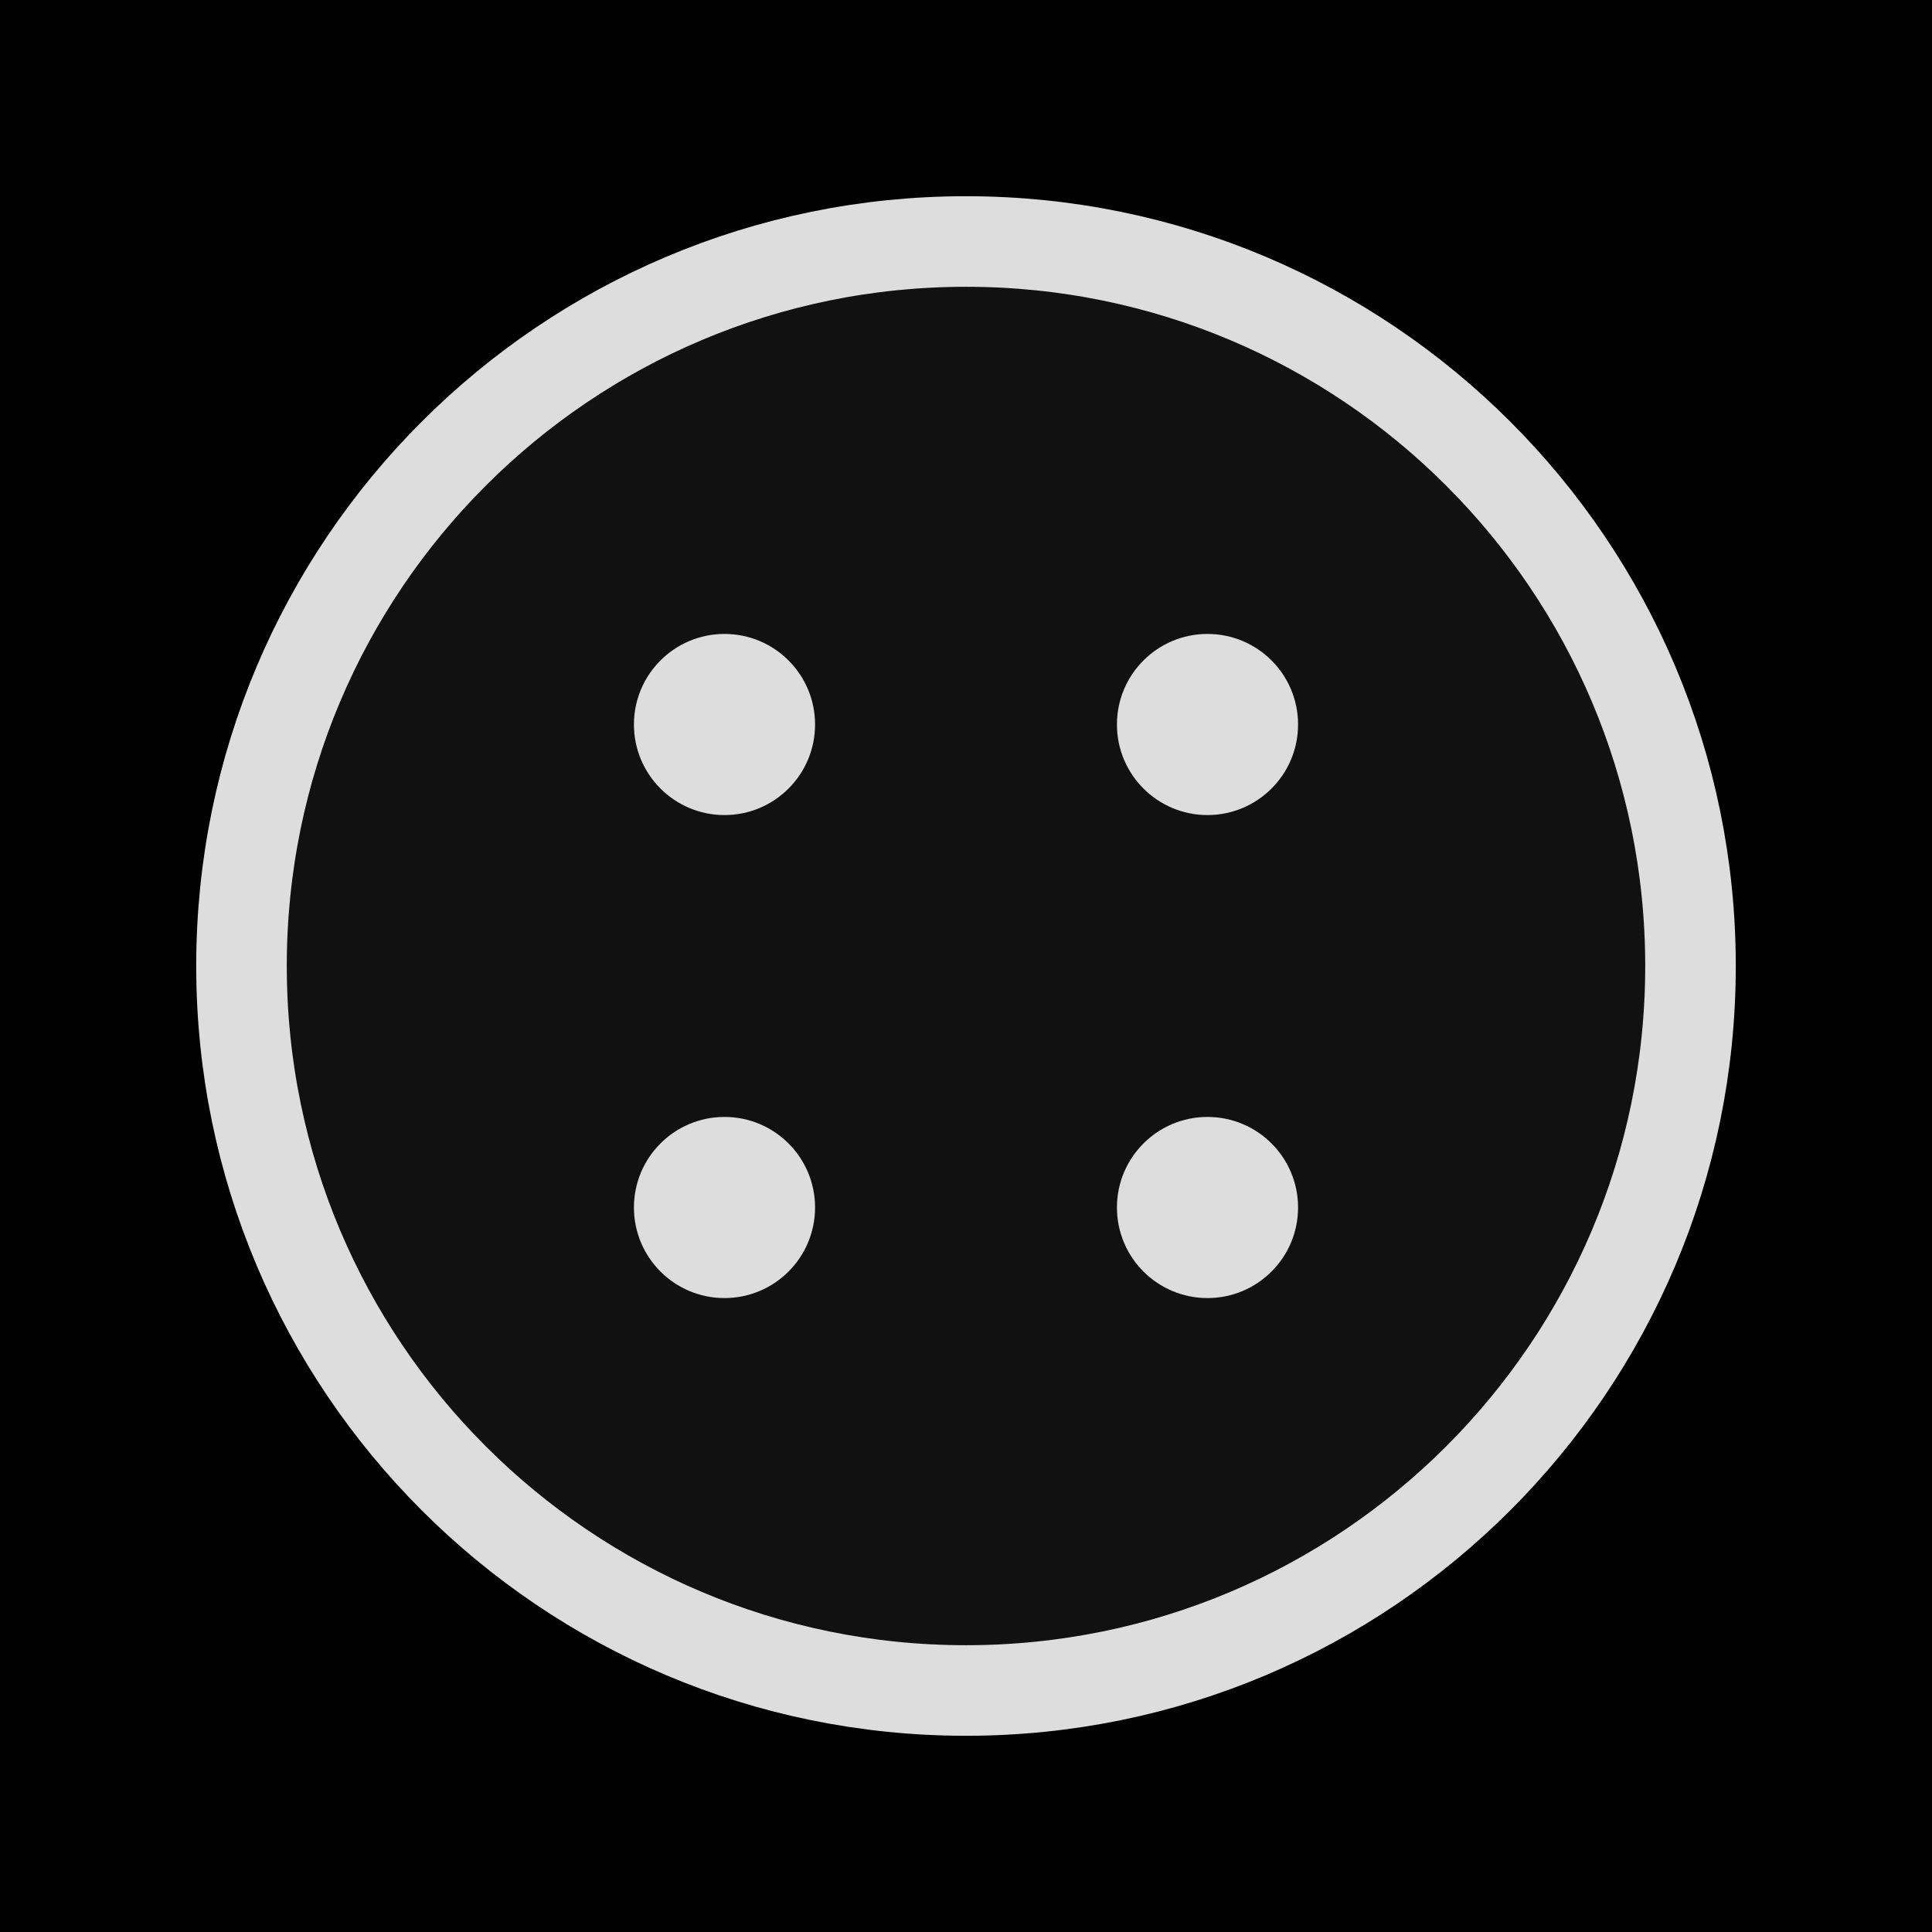
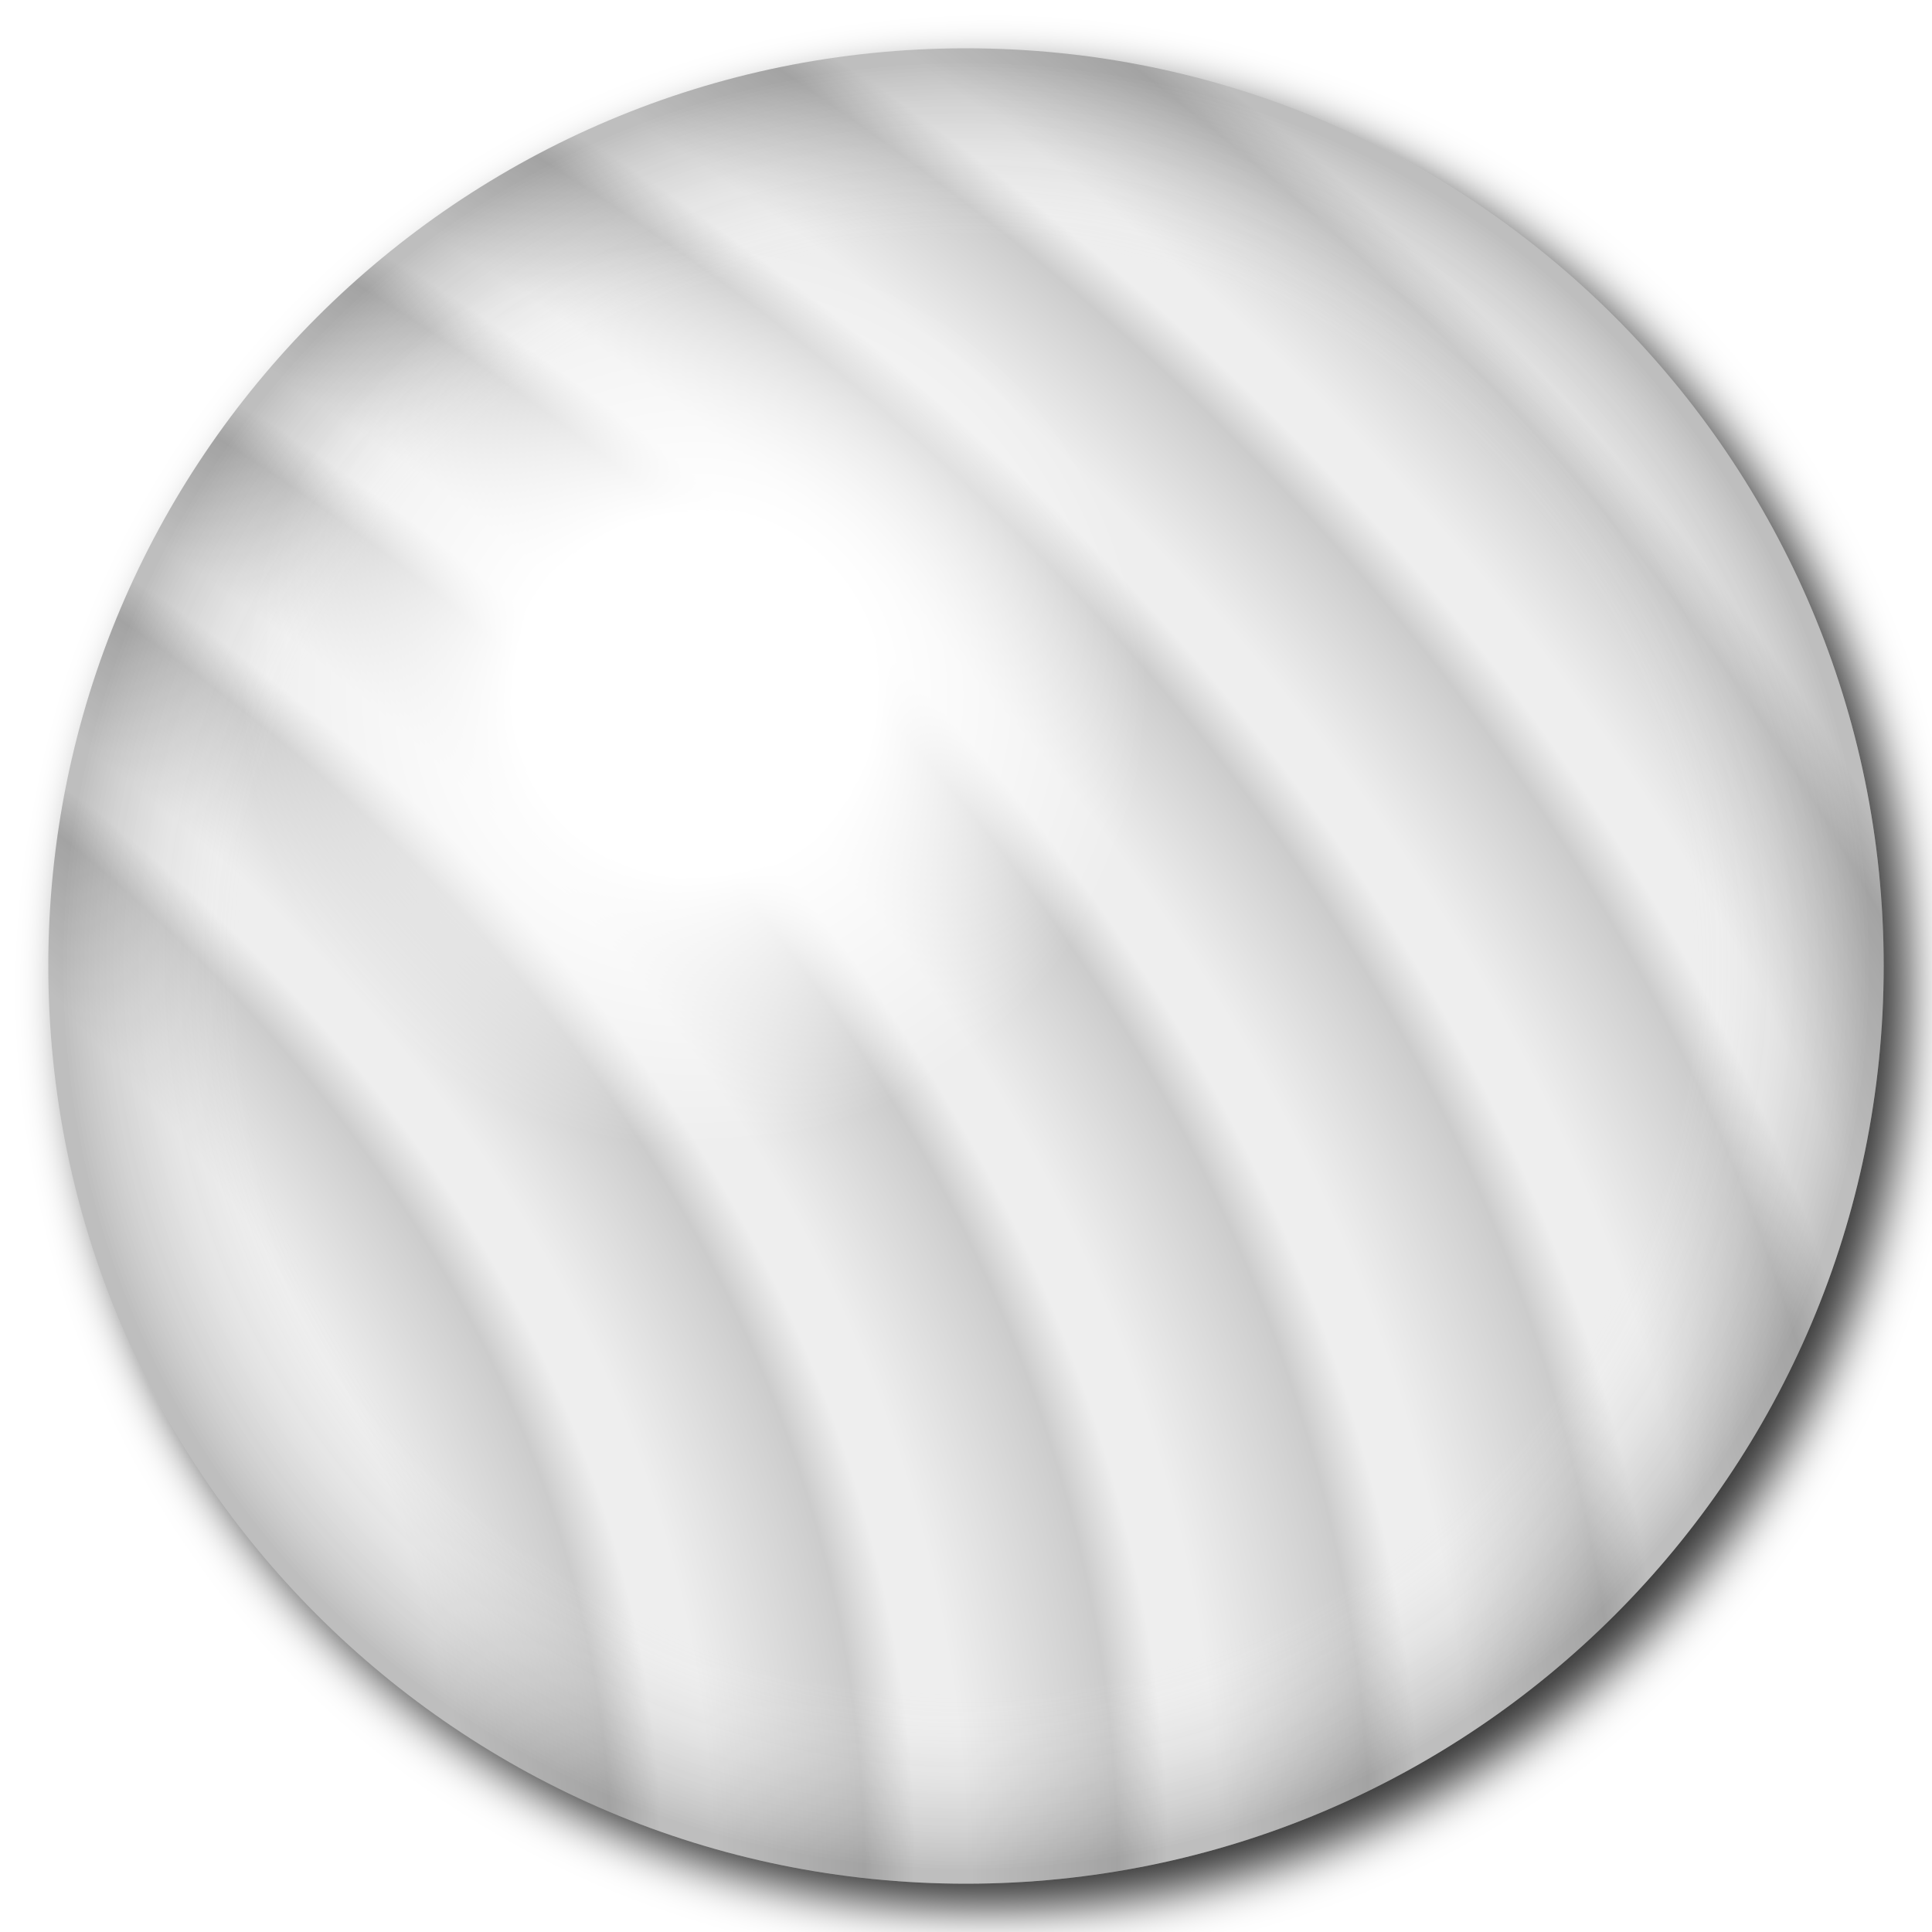
- <svg xmlns="http://www.w3.org/2000/svg" viewBox="0 0 64 64">
-   <rect width="64" height="64" fill="#000" />
-   <circle cx="32" cy="32" r="24" fill="#111" stroke="#ddd" stroke-width="3" />
-   <circle cx="24" cy="24" r="3" fill="#ddd" />
-   <circle cx="40" cy="24" r="3" fill="#ddd" />
-   <circle cx="24" cy="40" r="3" fill="#ddd" />
-   <circle cx="40" cy="40" r="3" fill="#ddd" />
+ <svg xmlns="http://www.w3.org/2000/svg" viewBox="0 0 8 8" width="64px" height="64px">
+   <defs>
+     <filter id="blur">
+       <feGaussianBlur in="SourceGraphic" stdDeviation="0.1" />
+     </filter>
+     <radialGradient id="stripes" gradientTransform="translate(-4, -1) scale(6, 4)">
+       <stop offset="40%" stop-color="#EEE" />
+       <stop offset="43%" stop-color="#CCC" />
+       <stop offset="44%" stop-color="#EEE" />
+       <stop offset="45%" stop-color="#EEE" />
+       <stop offset="48%" stop-color="#CCC" />
+       <stop offset="49%" stop-color="#EEE" />
+       <stop offset="50%" stop-color="#EEE" />
+       <stop offset="53%" stop-color="#CCC" />
+       <stop offset="54%" stop-color="#EEE" />
+       <stop offset="55%" stop-color="#EEE" />
+       <stop offset="58%" stop-color="#CCC" />
+       <stop offset="59%" stop-color="#EEE" />
+       <stop offset="60%" stop-color="#EEE" />
+       <stop offset="63%" stop-color="#CCC" />
+       <stop offset="64%" stop-color="#EEE" />
+       <stop offset="65%" stop-color="#EEE" />
+       <stop offset="68%" stop-color="#CCC" />
+       <stop offset="69%" stop-color="#EEE" />
+       <stop offset="70%" stop-color="#EEE" />
+       <stop offset="73%" stop-color="#CCC" />
+       <stop offset="74%" stop-color="#EEE" />
+     </radialGradient>
+     <radialGradient id="edges">
+       <stop offset="80%" stop-color="#FFF0" />
+       <stop offset="100%" stop-color="#0003" />
+     </radialGradient>
+     <radialGradient id="highlight" gradientTransform="translate(-0.15 -0.15)">
+       <stop offset="0%" stop-color="#FFF" />
+       <stop offset="20%" stop-color="#FFF" />
+       <stop offset="50%" stop-color="#FFF0" />
+     </radialGradient>
+   </defs>
+   <circle cx="4.1" cy="4.1" r="3.8" fill="#000C" filter="url(#blur)" />
+   <circle cx="4" cy="4" r="3.8" fill="url(#stripes)" />
+   <circle cx="4" cy="4" r="3.8" fill="url(#edges)" />
+   <circle cx="4" cy="4" r="3.8" fill="url(#highlight)" />
</svg>
